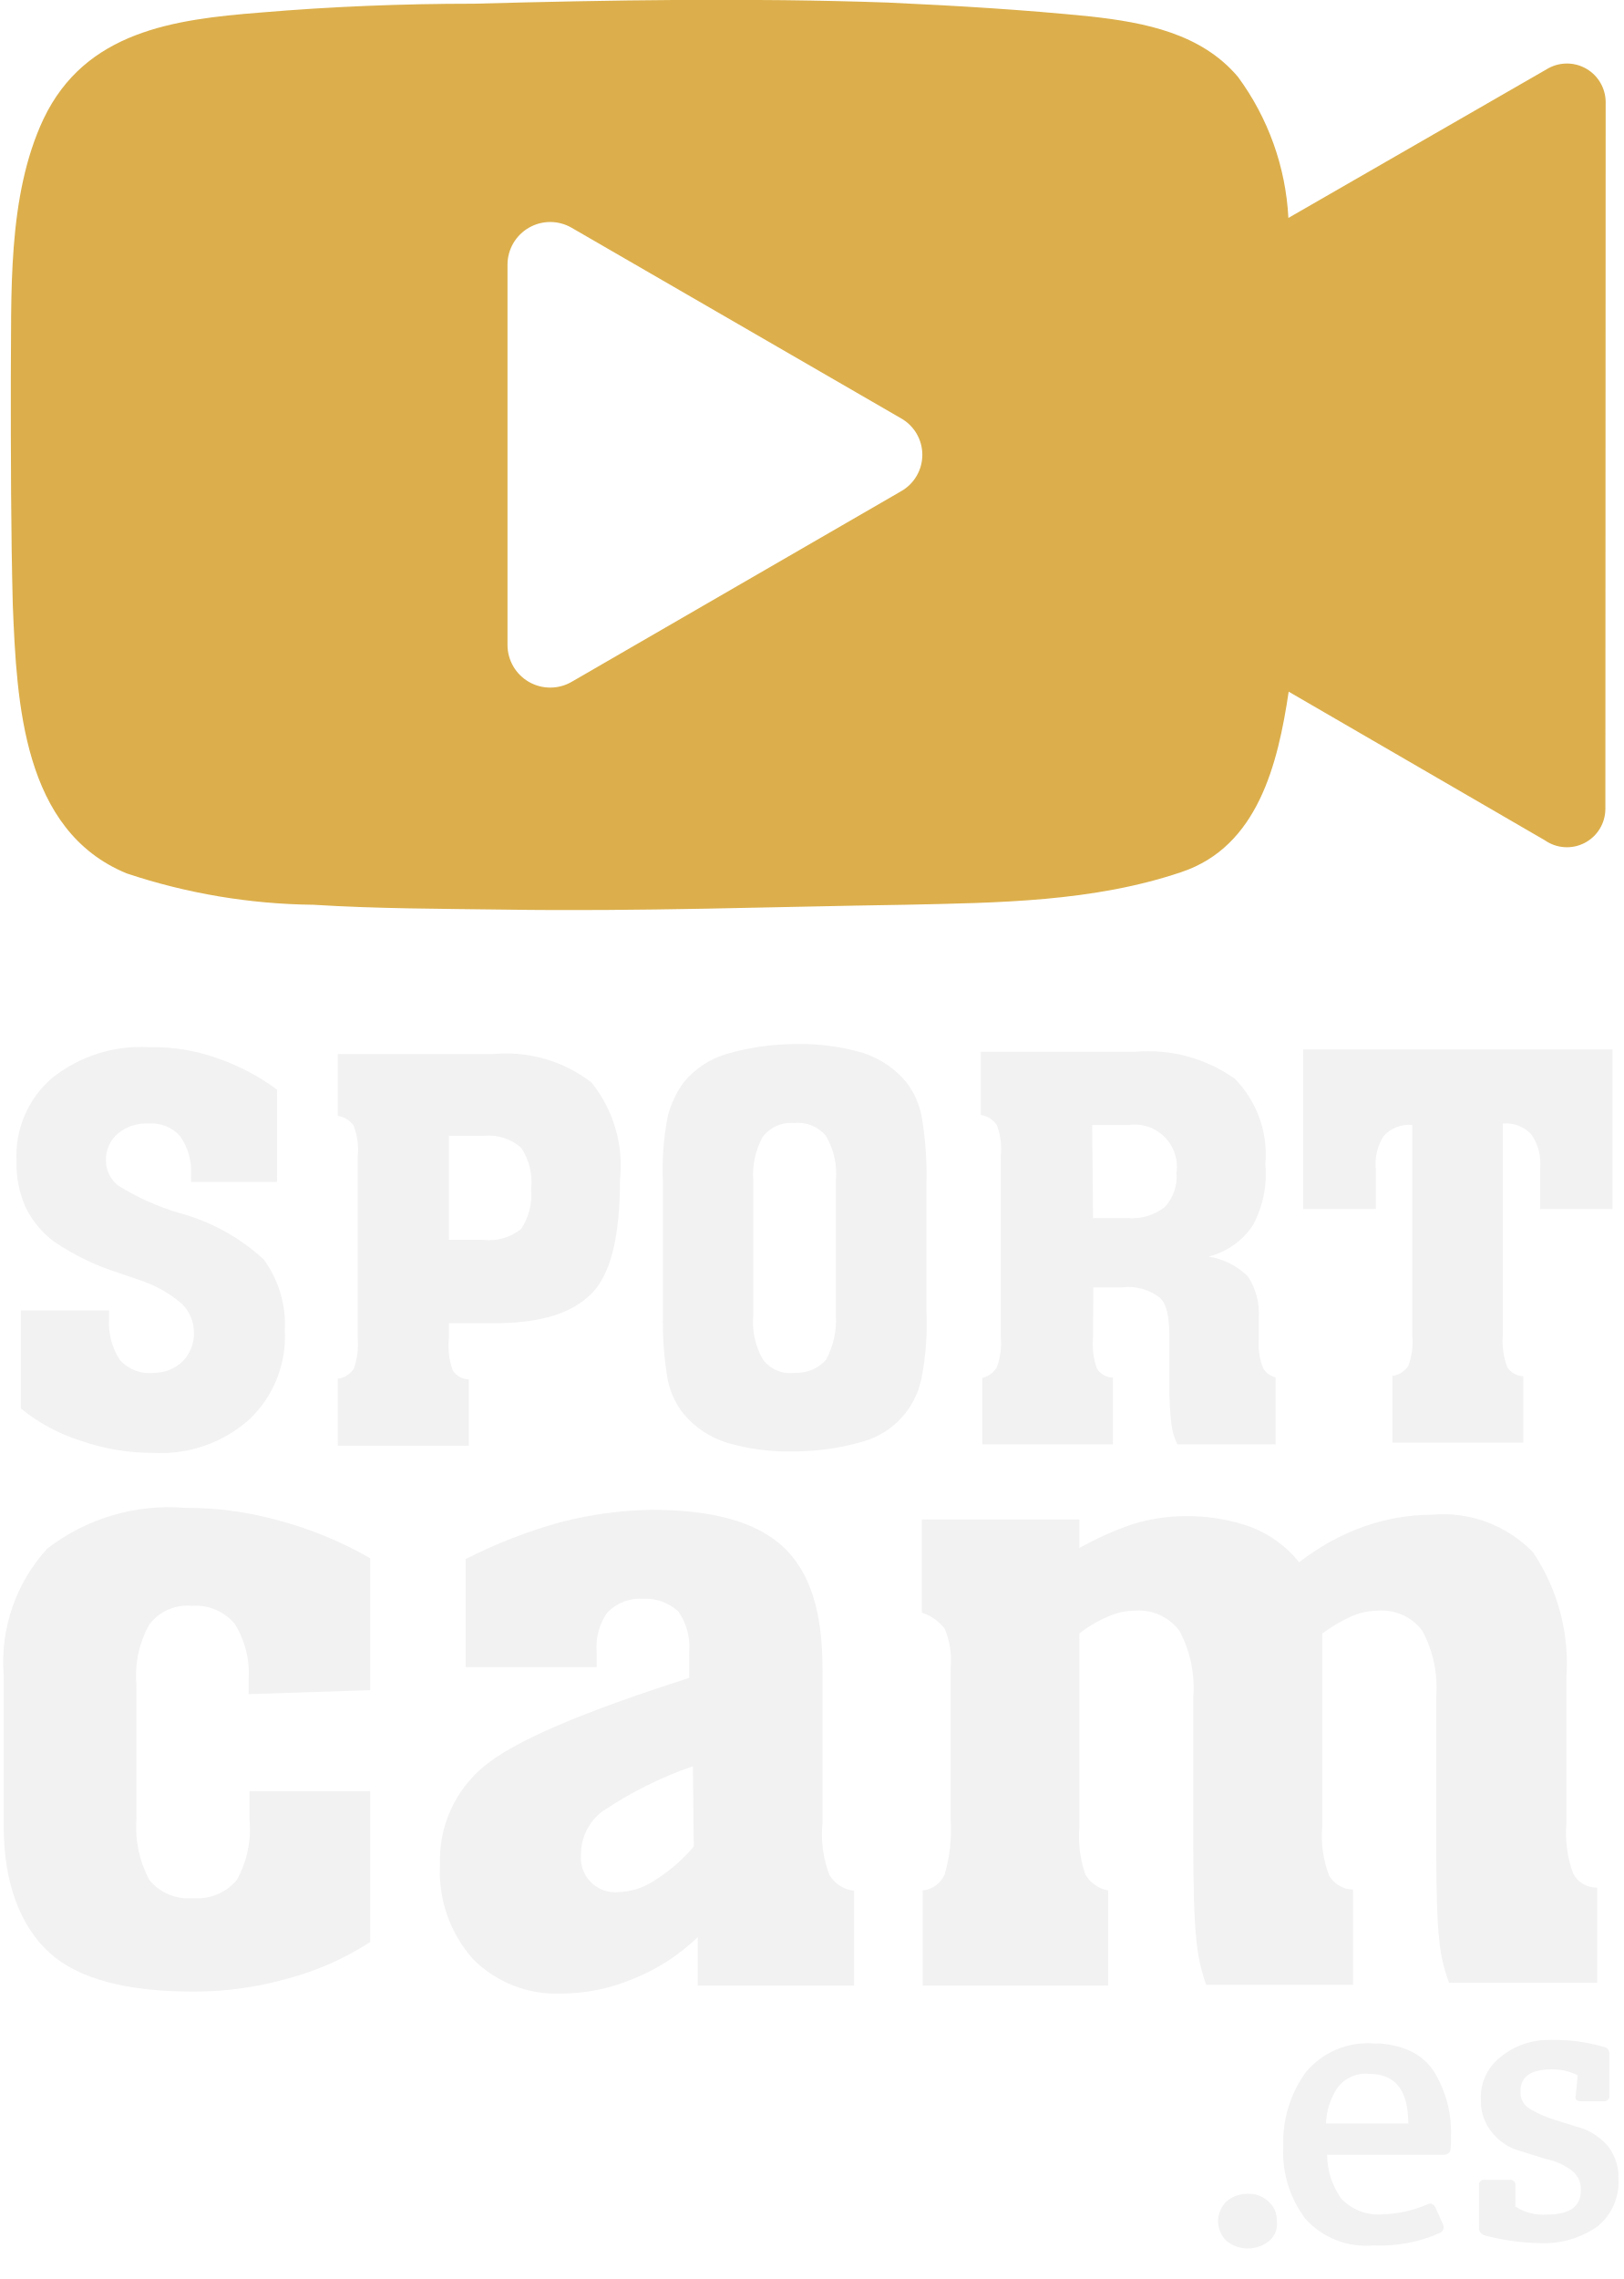
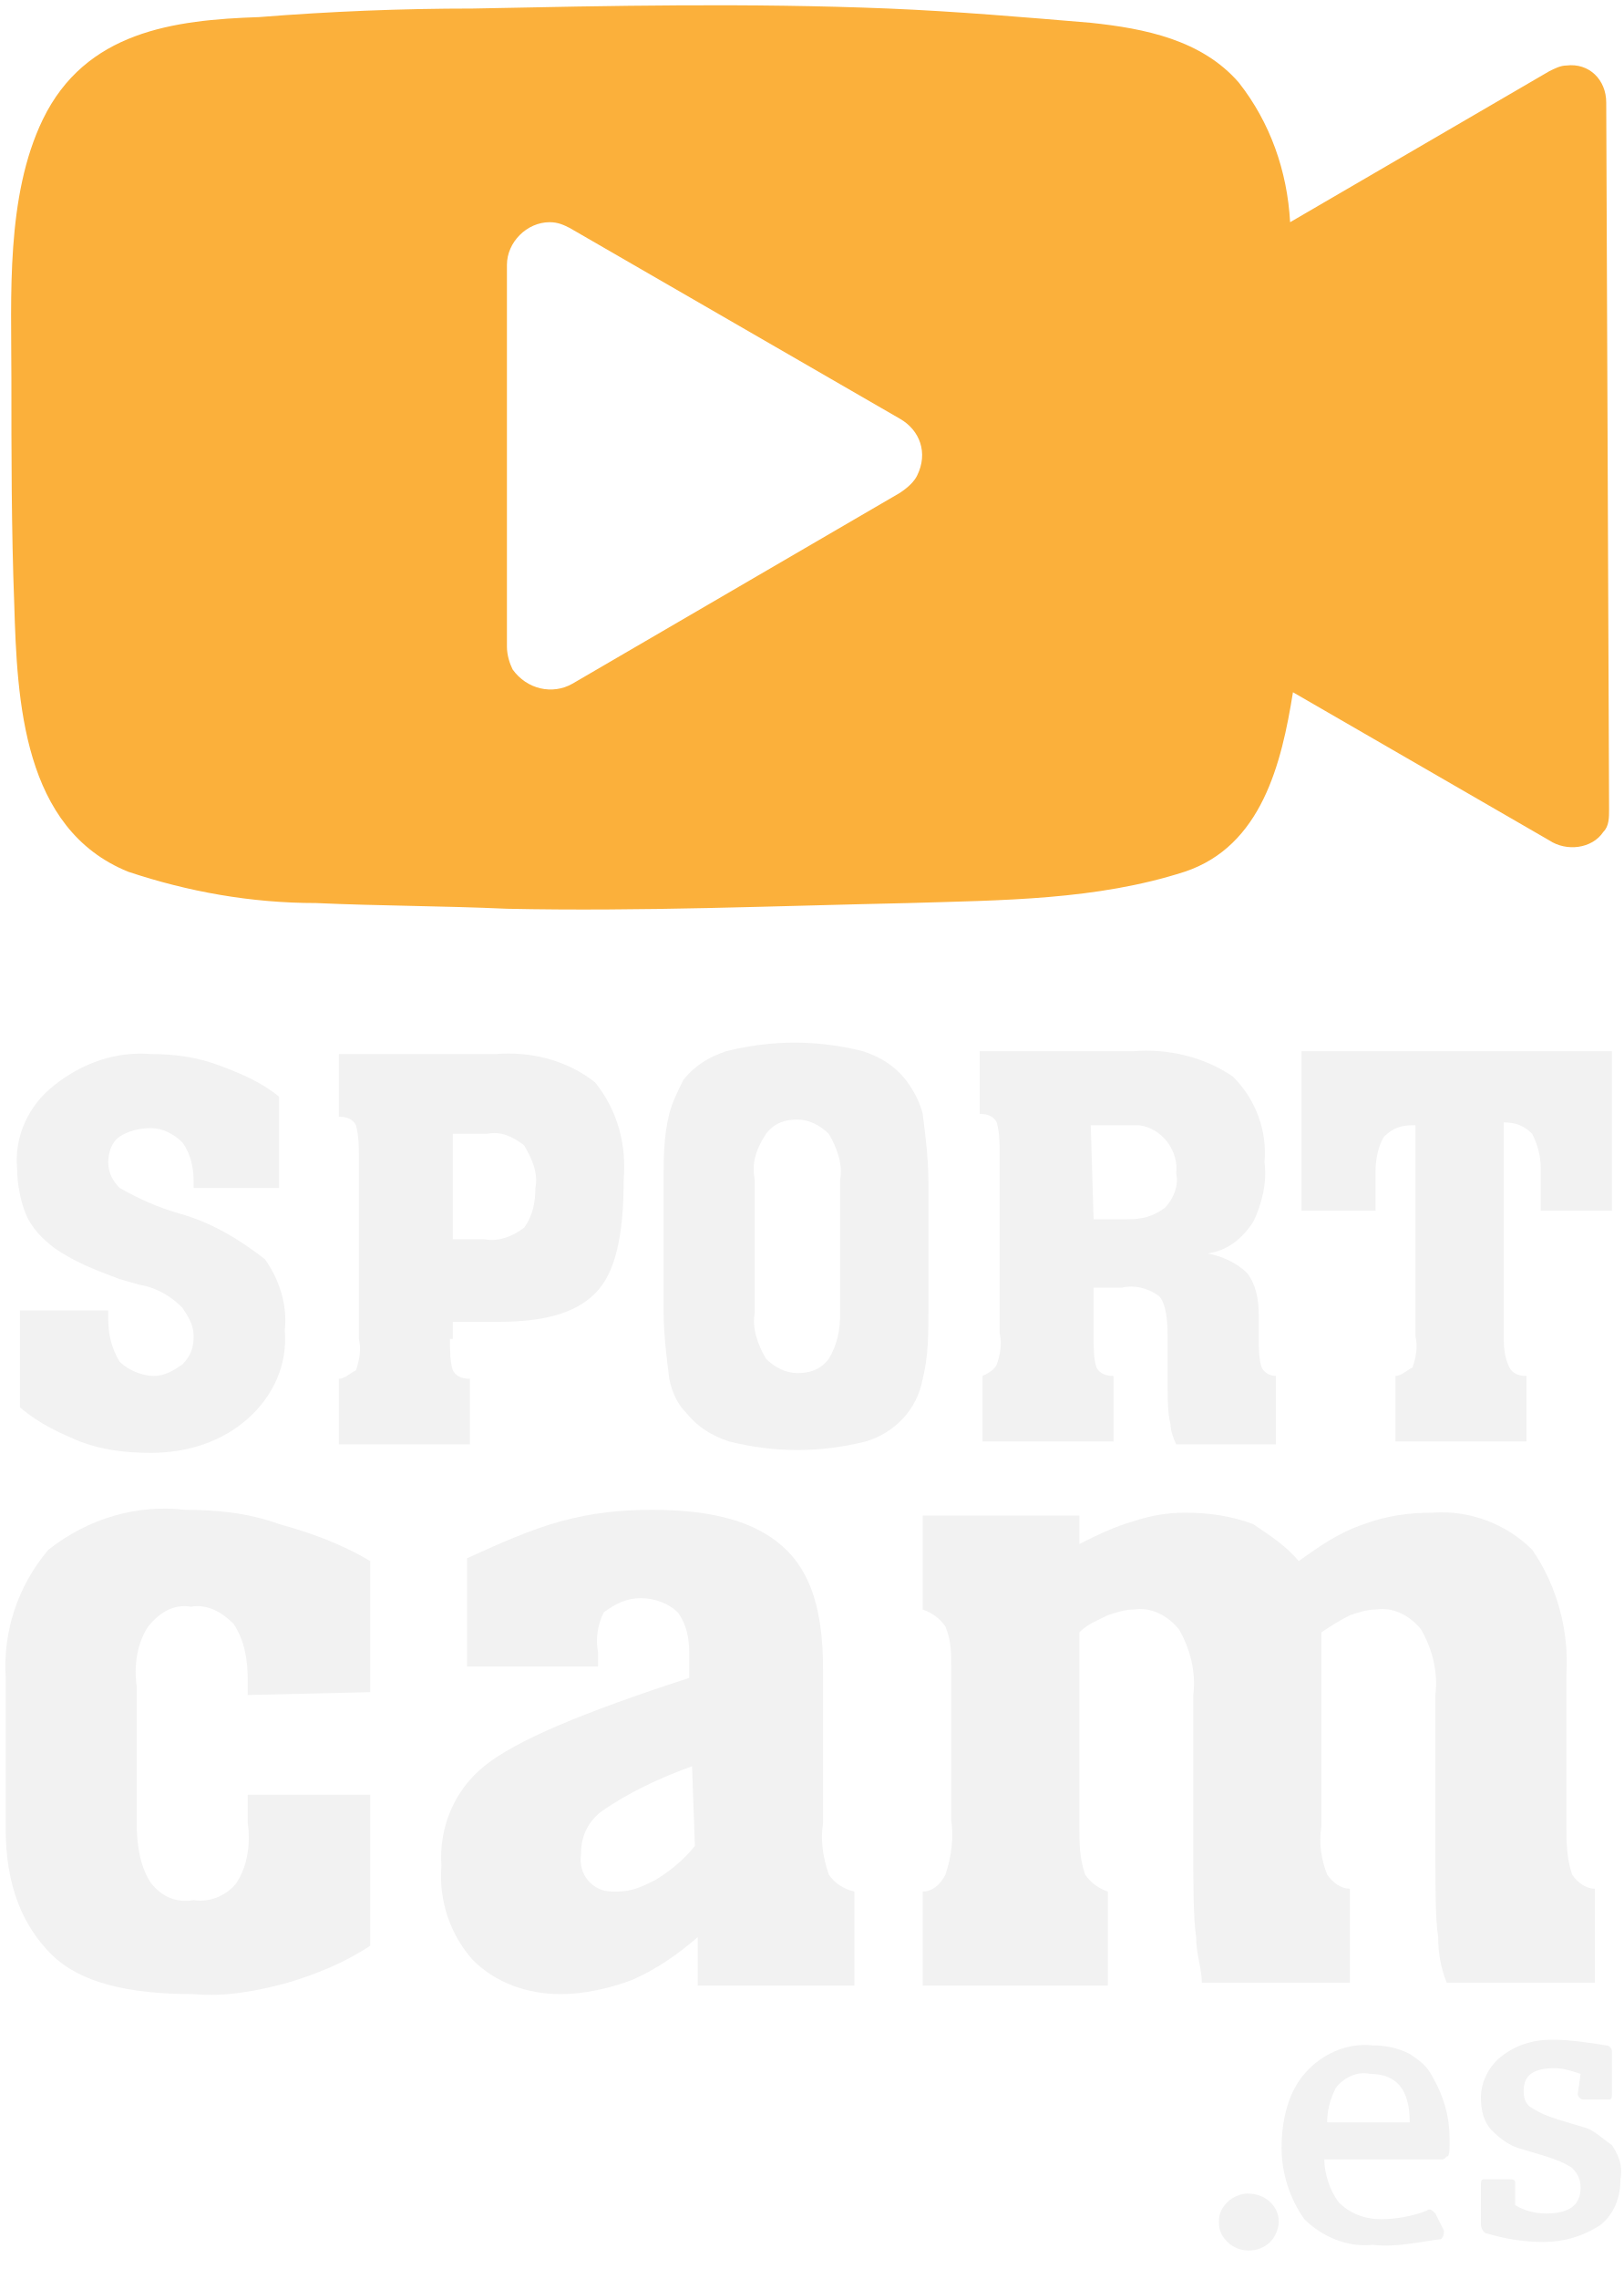
- <svg xmlns="http://www.w3.org/2000/svg" id="Layer_1" data-name="Layer 1" viewBox="0 0 57 80">
-   <defs>
-     <style>.cls-1{fill:#f2f2f2;}.cls-2{fill:#dcaf4c;}</style>
-   </defs>
-   <path class="cls-1" d="M44.58,78.65a1.19,1.19,0,0,1-1.53,0,1,1,0,0,1-.28-.66,1,1,0,0,1,.28-.7,1.12,1.12,0,0,1,.73-.28,1,1,0,0,1,.77.28.82.82,0,0,1,.28.66A.76.76,0,0,1,44.58,78.65Z" />
-   <path class="cls-1" d="M48.23,78.82a2.86,2.86,0,0,1-2.4-.94,3.88,3.88,0,0,1-.77-2.54,4.17,4.17,0,0,1,.8-2.61,2.83,2.83,0,0,1,2.37-1,3.09,3.09,0,0,1,1.32.28,2,2,0,0,1,.84.77,4.07,4.07,0,0,1,.56,2.16c0,.38,0,.59-.07.63a.29.29,0,0,1-.21.07H46.6a2.67,2.67,0,0,0,.49,1.53,1.78,1.78,0,0,0,1.46.56,4.25,4.25,0,0,0,1.57-.35c.14-.07.21,0,.28.1l.28.63a.22.22,0,0,1-.14.28A5.09,5.09,0,0,1,48.23,78.82Zm-1.67-4.28h2.89c0-1.15-.45-1.74-1.36-1.74a1.23,1.23,0,0,0-1.15.52A2.4,2.4,0,0,0,46.56,74.54Z" />
-   <path class="cls-1" d="M52.65,72.24a2.63,2.63,0,0,1,1.77-.63,6,6,0,0,1,1.88.24.23.23,0,0,1,.21.24v1.46a.18.18,0,0,1-.21.21h-.8c-.14,0-.21-.07-.17-.21l.07-.7a2,2,0,0,0-.9-.21c-.73,0-1.11.24-1.11.77a.66.66,0,0,0,.35.63,4.07,4.07,0,0,0,.87.38l1,.31a2.23,2.23,0,0,1,.87.63,1.8,1.8,0,0,1,.35,1.15,2,2,0,0,1-.73,1.64,3.28,3.28,0,0,1-2.05.59,8,8,0,0,1-1.95-.28.28.28,0,0,1-.17-.28V76.73a.18.18,0,0,1,.21-.21H53a.18.18,0,0,1,.21.21l0,.73a1.82,1.82,0,0,0,1.08.28c.84,0,1.22-.28,1.22-.87a.81.81,0,0,0-.35-.7,2.21,2.21,0,0,0-.87-.38l-1-.31a1.86,1.86,0,0,1-.87-.59A1.68,1.68,0,0,1,52,73.74,1.78,1.78,0,0,1,52.65,72.24Z" />
-   <path class="cls-1" d="M.73,49.44V46h3.1v.28a2.37,2.37,0,0,0,.38,1.46,1.4,1.4,0,0,0,1.22.45,1.42,1.42,0,0,0,1-.42,1.39,1.39,0,0,0,.38-1,1.42,1.42,0,0,0-.42-1,4.35,4.35,0,0,0-1.5-.84l-.7-.24a8.76,8.76,0,0,1-2.3-1.11,3.33,3.33,0,0,1-1-1.22,3.75,3.75,0,0,1-.31-1.6,3.6,3.6,0,0,1,1.25-2.92,5,5,0,0,1,3.41-1.08,6.62,6.62,0,0,1,2.37.38,7.77,7.77,0,0,1,2.12,1.11v3.24H6.71v-.24a2.17,2.17,0,0,0-.38-1.36,1.33,1.33,0,0,0-1.11-.45,1.55,1.55,0,0,0-1.08.35,1.19,1.19,0,0,0-.42.94,1.1,1.1,0,0,0,.45.9,8.8,8.8,0,0,0,2.09.94,7.11,7.11,0,0,1,3,1.64A3.86,3.86,0,0,1,10,46.7a4,4,0,0,1-1.25,3.13A4.65,4.65,0,0,1,5.39,51a7.63,7.63,0,0,1-2.54-.42A6.35,6.35,0,0,1,.73,49.44Z" />
-   <path class="cls-1" d="M15.76,47a2.54,2.54,0,0,0,.14,1.11.69.69,0,0,0,.56.31v2.33H11.86V48.4a.82.82,0,0,0,.56-.35A2.45,2.45,0,0,0,12.56,47V40.6a2.35,2.35,0,0,0-.14-1.08.82.82,0,0,0-.56-.35V37h5.46a4.91,4.91,0,0,1,3.45,1,4.65,4.65,0,0,1,1,3.41c0,1.95-.31,3.31-1,4S19,46.45,17.33,46.45H15.76Zm0-3.48h1.18a1.8,1.8,0,0,0,1.36-.38,2.17,2.17,0,0,0,.35-1.39,2.19,2.19,0,0,0-.35-1.46A1.72,1.72,0,0,0,17,39.87H15.76Z" />
-   <path class="cls-1" d="M23.28,41.54a9.64,9.64,0,0,1,.17-2.37A3.55,3.55,0,0,1,24,38a3.1,3.1,0,0,1,1.5-1,8.79,8.79,0,0,1,2.4-.35,7.73,7.73,0,0,1,2.4.31,3.27,3.27,0,0,1,1.5,1,2.8,2.8,0,0,1,.56,1.22,12.06,12.06,0,0,1,.17,2.37V46a10,10,0,0,1-.17,2.37,2.9,2.9,0,0,1-2.05,2.23,8.79,8.79,0,0,1-2.4.35,7.73,7.73,0,0,1-2.4-.31,3.27,3.27,0,0,1-1.5-1,2.86,2.86,0,0,1-.56-1.18,11.81,11.81,0,0,1-.17-2.37Zm3.17-.1v4.73a2.61,2.61,0,0,0,.35,1.57,1.2,1.2,0,0,0,1.11.45A1.38,1.38,0,0,0,29,47.74a2.89,2.89,0,0,0,.35-1.57V41.44A2.61,2.61,0,0,0,29,39.87a1.29,1.29,0,0,0-1.11-.45,1.26,1.26,0,0,0-1.11.49A2.75,2.75,0,0,0,26.45,41.44Z" />
-   <path class="cls-1" d="M38.38,46.94a2.54,2.54,0,0,0,.14,1.11.69.69,0,0,0,.56.31V50.7H34.49V48.37A.82.82,0,0,0,35,48a2.45,2.45,0,0,0,.14-1.08V40.57A2.35,2.35,0,0,0,35,39.49a.82.82,0,0,0-.56-.35V36.92h5.43a5.27,5.27,0,0,1,3.48.94,3.78,3.78,0,0,1,1.08,3A3.79,3.79,0,0,1,44,43a2.63,2.63,0,0,1-1.57,1.11,2.49,2.49,0,0,1,1.39.7,2.37,2.37,0,0,1,.38,1.46V47a2.37,2.37,0,0,0,.14,1,.66.66,0,0,0,.45.35V50.7H41.34a2.25,2.25,0,0,1-.21-.73,10.39,10.39,0,0,1-.07-1.29V46.9c0-.7-.1-1.15-.35-1.36a1.83,1.83,0,0,0-1.32-.35h-1Zm0-4.18H39.6a1.9,1.9,0,0,0,1.29-.38,1.56,1.56,0,0,0,.42-1.22,1.48,1.48,0,0,0-1.67-1.67H38.35Z" />
-   <path class="cls-1" d="M49.59,39.49a1.21,1.21,0,0,0-1,.38,1.8,1.8,0,0,0-.28,1.18v1.39H45.76v-5.6l10.86,0v5.6H54.08V41a1.78,1.78,0,0,0-.31-1.18,1.21,1.21,0,0,0-1-.38v7.41A2.54,2.54,0,0,0,52.93,48a.69.69,0,0,0,.56.31v2.33H48.89V48.3a.82.82,0,0,0,.56-.35,2.45,2.45,0,0,0,.14-1.08Z" />
-   <path class="cls-1" d="M8.73,59.47v-.52A3.27,3.27,0,0,0,8.24,57a1.78,1.78,0,0,0-1.5-.63,1.67,1.67,0,0,0-1.5.66,3.65,3.65,0,0,0-.45,2.09v4.77A3.87,3.87,0,0,0,5.25,66a1.76,1.76,0,0,0,1.53.63A1.8,1.8,0,0,0,8.31,66a3.63,3.63,0,0,0,.45-2.12v-1H13v5.29a10.1,10.1,0,0,1-2.92,1.29,11.91,11.91,0,0,1-3.34.45c-2.3,0-4-.45-5-1.36S.13,66.15.13,64.1V58.81a5.9,5.9,0,0,1,1.53-4.45A7,7,0,0,1,6.5,52.93a12,12,0,0,1,3.31.45A13.26,13.26,0,0,1,13,54.7v4.63Z" />
-   <path class="cls-1" d="M24.5,68a7,7,0,0,1-2.26,1.46,6.51,6.51,0,0,1-2.54.52,4.11,4.11,0,0,1-3.1-1.22,4.61,4.61,0,0,1-1.15-3.31A4.26,4.26,0,0,1,17,62c1.08-.9,3.48-1.91,7.2-3.1v-.94a2.15,2.15,0,0,0-.38-1.39,1.71,1.71,0,0,0-1.25-.45,1.6,1.6,0,0,0-1.25.49A2.12,2.12,0,0,0,20.95,58v.52H16.35V54.73a17.55,17.55,0,0,1,3.31-1.29A13.42,13.42,0,0,1,22.9,53c2.12,0,3.65.42,4.59,1.29s1.39,2.26,1.39,4.25V64a4,4,0,0,0,.24,1.81,1.14,1.14,0,0,0,.87.56V69.7H24.5Zm-.17-6a13.69,13.69,0,0,0-3.2,1.6,1.89,1.89,0,0,0-.73,1.5,1.21,1.21,0,0,0,1.32,1.32A2.44,2.44,0,0,0,23,66a5.89,5.89,0,0,0,1.36-1.18Z" />
-   <path class="cls-1" d="M45.62,54.84a8.09,8.09,0,0,1,2.26-1.25,7.27,7.27,0,0,1,2.4-.42,4.4,4.4,0,0,1,3.55,1.32A7,7,0,0,1,55,58.91V64a4.15,4.15,0,0,0,.24,1.77.92.92,0,0,0,.84.49v3.34H50.88a5.81,5.81,0,0,1-.35-1.57c-.07-.63-.1-1.74-.1-3.38V59.57a4.23,4.23,0,0,0-.49-2.33,1.78,1.78,0,0,0-1.57-.7,2.3,2.3,0,0,0-.94.21,5.51,5.51,0,0,0-1,.59V64.1a3.87,3.87,0,0,0,.24,1.74,1,1,0,0,0,.84.49v3.34H42.35A6.53,6.53,0,0,1,42,68c-.07-.66-.1-1.77-.1-3.27V59.57a4.23,4.23,0,0,0-.49-2.33,1.78,1.78,0,0,0-1.57-.7,2.3,2.3,0,0,0-.94.21,4.29,4.29,0,0,0-1,.59v6.79a4.11,4.11,0,0,0,.21,1.67,1.17,1.17,0,0,0,.8.56V69.7H32.4V66.36a.94.94,0,0,0,.77-.56,5.56,5.56,0,0,0,.21-1.91V58.53a2.83,2.83,0,0,0-.21-1.36,1.63,1.63,0,0,0-.8-.56V53.34H37.9v1a11.1,11.1,0,0,1,1.88-.84,6.49,6.49,0,0,1,1.77-.28,6.74,6.74,0,0,1,2.37.38A4.08,4.08,0,0,1,45.62,54.84Z" />
-   <path class="cls-2" d="M56.38,3.57a1.36,1.36,0,0,0-2-1.18L45.24,7.65A9.15,9.15,0,0,0,43.47,2.7C42.18,1.17,40.19.79,38.31.58,35.95.34,33.58.2,31.18.09,26.31-.08,21.47,0,16.63.13c-2.51,0-5,.1-7.48.31C6.09.68,3,1.1,1.53,4.17.24,6.91.41,10.36.38,13.32c0,2.65,0,5.29.07,7.94.14,3.41.35,7.9,4,9.4A21.42,21.42,0,0,0,11,31.76c2.23.14,4.49.14,6.72.17,4.7.07,9.4-.1,14.06-.17,3.27-.07,6.61-.1,9.71-1.15,2.68-.9,3.38-3.79,3.76-6.33l9,5.22a1.35,1.35,0,0,0,2.12-1.11ZM31.63,17.25,20.08,23.93a1.5,1.5,0,0,1-2.26-1.29V9.28A1.5,1.5,0,0,1,20.08,8l11.55,6.68A1.47,1.47,0,0,1,31.63,17.25Z" />
+ <svg xmlns="http://www.w3.org/2000/svg" version="1.1" id="Layer_1" x="0px" y="0px" viewBox="0 0 57 80" style="enable-background:new 0 0 57 80;" xml:space="preserve">
+   <style type="text/css">
+ 	.st0{fill:#F2F2F2;}
+ 	.st1{fill:#FBB03B;}
+ </style>
+   <path class="st0" d="M44.6,78.7c-0.4,0.4-1.1,0.4-1.5,0c-0.2-0.2-0.3-0.4-0.3-0.7c0-0.3,0.1-0.5,0.3-0.7c0.2-0.2,0.5-0.3,0.7-0.3  c0.3,0,0.6,0.1,0.8,0.3c0.2,0.2,0.3,0.4,0.3,0.7C44.9,78.2,44.8,78.5,44.6,78.7z" />
+   <path class="st0" d="M48.2,78.8c-0.9,0.1-1.8-0.3-2.4-0.9c-0.5-0.7-0.8-1.6-0.8-2.5c0-0.9,0.2-1.9,0.8-2.6c0.6-0.7,1.5-1.1,2.4-1  c0.5,0,0.9,0.1,1.3,0.3c0.3,0.2,0.6,0.4,0.8,0.8c0.4,0.7,0.6,1.4,0.6,2.2c0,0.4,0,0.6-0.1,0.6c-0.1,0.1-0.1,0.1-0.2,0.1h-4.1  c0,0.5,0.2,1.1,0.5,1.5c0.4,0.4,0.9,0.6,1.5,0.6c0.5,0,1.1-0.1,1.6-0.3c0.1-0.1,0.2,0,0.3,0.1l0.3,0.6c0,0.1,0,0.2-0.1,0.3  c0,0,0,0,0,0C49.8,78.7,49,78.9,48.2,78.8z M46.6,74.5h2.9c0-1.2-0.5-1.7-1.4-1.7c-0.4-0.1-0.9,0.1-1.2,0.5  C46.7,73.7,46.6,74.1,46.6,74.5z" />
+   <path class="st0" d="M52.7,72.2c0.5-0.4,1.1-0.6,1.8-0.6c0.6,0,1.3,0.1,1.9,0.2c0.1,0,0.2,0.1,0.2,0.2v1.5c0,0.1,0,0.2-0.1,0.2  c0,0,0,0-0.1,0h-0.8c-0.1,0-0.2-0.1-0.2-0.2l0.1-0.7c-0.3-0.1-0.6-0.2-0.9-0.2c-0.7,0-1.1,0.2-1.1,0.8c0,0.3,0.1,0.5,0.3,0.6  c0.3,0.2,0.6,0.3,0.9,0.4l1,0.3c0.3,0.1,0.6,0.4,0.9,0.6c0.2,0.3,0.4,0.7,0.3,1.2c0,0.6-0.2,1.2-0.7,1.6c-0.6,0.4-1.3,0.6-2,0.6  c-0.7,0-1.3-0.1-2-0.3c-0.1,0-0.2-0.2-0.2-0.3v-1.4c0-0.1,0-0.2,0.1-0.2c0,0,0,0,0.1,0H53c0.1,0,0.2,0,0.2,0.1c0,0,0,0,0,0.1v0.7  c0.3,0.2,0.7,0.3,1.1,0.3c0.8,0,1.2-0.3,1.2-0.9c0-0.3-0.1-0.5-0.3-0.7c-0.3-0.2-0.6-0.3-0.9-0.4l-1-0.3c-0.3-0.1-0.6-0.3-0.9-0.6  c-0.3-0.3-0.4-0.7-0.4-1.2C52,73.2,52.2,72.6,52.7,72.2z" />
+   <path class="st0" d="M0.7,49.4V46h3.1v0.3c0,0.5,0.1,1,0.4,1.5c0.3,0.3,0.8,0.5,1.2,0.5c0.4,0,0.7-0.2,1-0.4c0.3-0.3,0.4-0.6,0.4-1  c0-0.4-0.2-0.7-0.4-1c-0.4-0.4-0.9-0.7-1.5-0.8l-0.7-0.2c-0.8-0.3-1.6-0.6-2.3-1.1c-0.4-0.3-0.8-0.7-1-1.2c-0.2-0.5-0.3-1.1-0.3-1.6  c-0.1-1.1,0.4-2.2,1.3-2.9c1-0.8,2.2-1.2,3.4-1.1c0.8,0,1.6,0.1,2.4,0.4c0.8,0.3,1.5,0.6,2.1,1.1v3.2h-3v-0.2c0-0.5-0.1-1-0.4-1.4  c-0.3-0.3-0.7-0.5-1.1-0.5c-0.4,0-0.8,0.1-1.1,0.3c-0.3,0.2-0.4,0.6-0.4,0.9c0,0.4,0.2,0.7,0.4,0.9c0.7,0.4,1.4,0.7,2.1,0.9  c1.1,0.3,2.1,0.9,3,1.6c0.5,0.7,0.8,1.6,0.7,2.5c0.1,1.2-0.4,2.3-1.3,3.1c-0.9,0.8-2.1,1.2-3.4,1.2c-0.9,0-1.7-0.1-2.5-0.4  C2.1,50.3,1.4,50,0.7,49.4z" />
+   <path class="st0" d="M15.8,47c0,0.4,0,0.8,0.1,1.1c0.1,0.2,0.3,0.3,0.6,0.3v2.3h-4.6v-2.3c0.2,0,0.4-0.2,0.6-0.3  c0.1-0.3,0.2-0.7,0.1-1.1v-6.4c0-0.4,0-0.7-0.1-1.1c-0.1-0.2-0.3-0.3-0.6-0.3V37h5.5c1.2-0.1,2.5,0.2,3.5,1c0.8,1,1.1,2.2,1,3.4  c0,2-0.3,3.3-1,4s-1.8,1-3.4,1h-1.6V47z M15.8,43.5h1.2c0.5,0.1,1-0.1,1.4-0.4c0.3-0.4,0.4-0.9,0.4-1.4c0.1-0.5-0.1-1-0.4-1.5  c-0.4-0.3-0.8-0.5-1.3-0.4h-1.2V43.5z" />
+   <path class="st0" d="M23.3,41.5c0-0.8,0-1.6,0.2-2.4c0.1-0.4,0.3-0.8,0.5-1.2c0.4-0.5,0.9-0.8,1.5-1c0.8-0.2,1.6-0.3,2.4-0.3  c0.8,0,1.6,0.1,2.4,0.3c0.6,0.2,1.1,0.5,1.5,1c0.3,0.4,0.5,0.8,0.6,1.2c0.1,0.8,0.2,1.6,0.2,2.4V46c0,0.8,0,1.6-0.2,2.4  c-0.2,1.1-1,1.9-2,2.2c-0.8,0.2-1.6,0.3-2.4,0.3c-0.8,0-1.6-0.1-2.4-0.3c-0.6-0.2-1.1-0.5-1.5-1c-0.3-0.3-0.5-0.7-0.6-1.2  c-0.1-0.8-0.2-1.6-0.2-2.4L23.3,41.5z M26.5,41.4v4.7c-0.1,0.5,0.1,1.1,0.4,1.6c0.3,0.3,0.7,0.5,1.1,0.5c0.4,0,0.8-0.1,1.1-0.5  c0.3-0.5,0.4-1,0.4-1.6v-4.7c0.1-0.5-0.1-1.1-0.4-1.6c-0.3-0.3-0.7-0.5-1.1-0.5c-0.4,0-0.8,0.1-1.1,0.5  C26.5,40.4,26.4,40.9,26.5,41.4z" />
+   <path class="st0" d="M38.4,46.9c0,0.4,0,0.8,0.1,1.1c0.1,0.2,0.3,0.3,0.6,0.3v2.3h-4.6v-2.3c0.2-0.1,0.4-0.2,0.5-0.4  c0.1-0.3,0.2-0.7,0.1-1.1v-6.3c0-0.4,0-0.7-0.1-1.1c-0.1-0.2-0.3-0.3-0.6-0.3v-2.2h5.4c1.2-0.1,2.5,0.2,3.5,0.9  c0.8,0.8,1.2,1.9,1.1,3c0.1,0.7-0.1,1.5-0.4,2.1c-0.4,0.6-0.9,1-1.6,1.1c0.5,0.1,1,0.3,1.4,0.7c0.3,0.4,0.4,0.9,0.4,1.5V47  c0,0.3,0,0.7,0.1,1c0.1,0.2,0.3,0.3,0.5,0.3v2.4h-3.5c-0.1-0.2-0.2-0.5-0.2-0.7c-0.1-0.4-0.1-0.9-0.1-1.3v-1.8  c0-0.7-0.1-1.2-0.3-1.4c-0.4-0.3-0.9-0.4-1.3-0.3h-1L38.4,46.9z M38.4,42.8h1.2c0.5,0,0.9-0.1,1.3-0.4c0.3-0.3,0.5-0.8,0.4-1.2  c0.1-0.8-0.5-1.6-1.3-1.7c-0.1,0-0.3,0-0.4,0h-1.3L38.4,42.8z" />
+   <path class="st0" d="M49.6,39.5c-0.4,0-0.7,0.1-1,0.4c-0.2,0.3-0.3,0.8-0.3,1.2v1.4h-2.6v-5.6h10.9v5.6h-2.5V41  c0-0.4-0.1-0.8-0.3-1.2c-0.3-0.3-0.6-0.4-1-0.4v7.4c0,0.4,0,0.8,0.2,1.2c0.1,0.2,0.3,0.3,0.6,0.3v2.3h-4.6v-2.3  c0.2,0,0.4-0.2,0.6-0.3c0.1-0.3,0.2-0.7,0.1-1.1V39.5z" />
+   <path class="st0" d="M8.7,59.5V59c0-0.7-0.1-1.4-0.5-2c-0.4-0.4-0.9-0.7-1.5-0.6c-0.6-0.1-1.1,0.2-1.5,0.7c-0.4,0.6-0.5,1.4-0.4,2.1  v4.8c0,0.7,0.1,1.5,0.5,2.1c0.4,0.5,0.9,0.7,1.5,0.6c0.6,0.1,1.2-0.2,1.5-0.6c0.4-0.6,0.5-1.4,0.4-2.1v-1H13v5.3  c-0.9,0.6-1.9,1-2.9,1.3c-1.1,0.3-2.2,0.5-3.3,0.4c-2.3,0-4-0.4-5-1.4s-1.6-2.4-1.6-4.4v-5.3c-0.1-1.6,0.4-3.2,1.5-4.5  c1.4-1.1,3.1-1.6,4.8-1.4c1.1,0,2.2,0.1,3.3,0.5c1.1,0.3,2.2,0.7,3.2,1.3v4.6L8.7,59.5z" />
+   <path class="st0" d="M24.5,68c-0.7,0.6-1.4,1.1-2.3,1.5c-0.8,0.3-1.7,0.5-2.5,0.5c-1.2,0-2.3-0.4-3.1-1.2c-0.8-0.9-1.2-2.1-1.1-3.3  C15.4,64.1,16,62.8,17,62c1.1-0.9,3.5-1.9,7.2-3.1V58c0-0.5-0.1-1-0.4-1.4c-0.3-0.3-0.8-0.5-1.3-0.5c-0.5,0-0.9,0.2-1.3,0.5  C21,57,20.9,57.5,21,58v0.5h-4.6v-3.8c1.1-0.5,2.2-1,3.3-1.3c1.1-0.3,2.1-0.4,3.2-0.4c2.1,0,3.6,0.4,4.6,1.3s1.4,2.3,1.4,4.3V64  c-0.1,0.6,0,1.2,0.2,1.8c0.2,0.3,0.5,0.5,0.9,0.6v3.3h-5.5V68z M24.3,62c-1.1,0.4-2.2,0.9-3.2,1.6c-0.5,0.4-0.7,0.9-0.7,1.5  c-0.1,0.7,0.4,1.3,1.1,1.3c0.1,0,0.2,0,0.2,0c0.5,0,0.9-0.2,1.3-0.4c0.5-0.3,1-0.7,1.4-1.2L24.3,62z" />
+   <path class="st0" d="M45.6,54.8c0.7-0.5,1.4-1,2.3-1.3c0.8-0.3,1.6-0.4,2.4-0.4c1.3-0.1,2.6,0.4,3.5,1.3c0.9,1.3,1.3,2.9,1.2,4.4V64  c0,0.6,0,1.2,0.2,1.8c0.2,0.3,0.5,0.5,0.8,0.5v3.3h-5.2c-0.2-0.5-0.3-1-0.3-1.6c-0.1-0.6-0.1-1.7-0.1-3.4v-5.1  c0.1-0.8-0.1-1.6-0.5-2.3c-0.4-0.5-1-0.8-1.6-0.7c-0.3,0-0.6,0.1-0.9,0.2c-0.4,0.2-0.7,0.4-1,0.6v6.8c-0.1,0.6,0,1.2,0.2,1.7  c0.2,0.3,0.5,0.5,0.8,0.5v3.3h-5.2C42.2,69.1,42,68.6,42,68c-0.1-0.7-0.1-1.8-0.1-3.3v-5.2c0.1-0.8-0.1-1.6-0.5-2.3  c-0.4-0.5-1-0.8-1.6-0.7c-0.3,0-0.6,0.1-0.9,0.2c-0.4,0.2-0.7,0.3-1,0.6v6.8c0,0.6,0,1.1,0.2,1.7c0.2,0.3,0.5,0.5,0.8,0.6v3.3h-6.5  v-3.3c0.3,0,0.6-0.2,0.8-0.6c0.2-0.6,0.3-1.3,0.2-1.9v-5.4c0-0.5,0-0.9-0.2-1.4c-0.2-0.3-0.5-0.5-0.8-0.6v-3.3h5.5v1  c0.6-0.3,1.2-0.6,1.9-0.8c0.6-0.2,1.2-0.3,1.8-0.3c0.8,0,1.6,0.1,2.4,0.4C44.6,53.9,45.2,54.3,45.6,54.8z" />
+   <path class="st1" d="M56.4,3.6c0-0.8-0.6-1.4-1.4-1.3c-0.2,0-0.4,0.1-0.6,0.2l-9.1,5.3c-0.1-1.8-0.7-3.5-1.8-4.9  c-1.3-1.5-3.3-1.9-5.2-2.1c-2.4-0.2-4.7-0.4-7.1-0.5c-4.9-0.2-9.7-0.1-14.6,0c-2.5,0-5,0.1-7.5,0.3C6.1,0.7,3,1.1,1.5,4.2  c-1.3,2.7-1.1,6.2-1.1,9.1c0,2.6,0,5.3,0.1,7.9c0.1,3.4,0.3,7.9,4,9.4c2.1,0.7,4.3,1.1,6.6,1.1c2.2,0.1,4.5,0.1,6.7,0.2  c4.7,0.1,9.4-0.1,14.1-0.2c3.3-0.1,6.6-0.1,9.7-1.1c2.7-0.9,3.4-3.8,3.8-6.3l9,5.2c0.6,0.4,1.5,0.3,1.9-0.3c0.2-0.2,0.2-0.5,0.2-0.8  L56.4,3.6z M31.6,17.3l-11.5,6.7c-0.7,0.4-1.6,0.2-2.1-0.5c-0.1-0.2-0.2-0.5-0.2-0.8V9.3c0-0.8,0.7-1.5,1.5-1.5  c0.3,0,0.5,0.1,0.7,0.2l11.6,6.7c0.7,0.4,1,1.2,0.6,2C32.1,16.9,31.9,17.1,31.6,17.3z" />
</svg>
